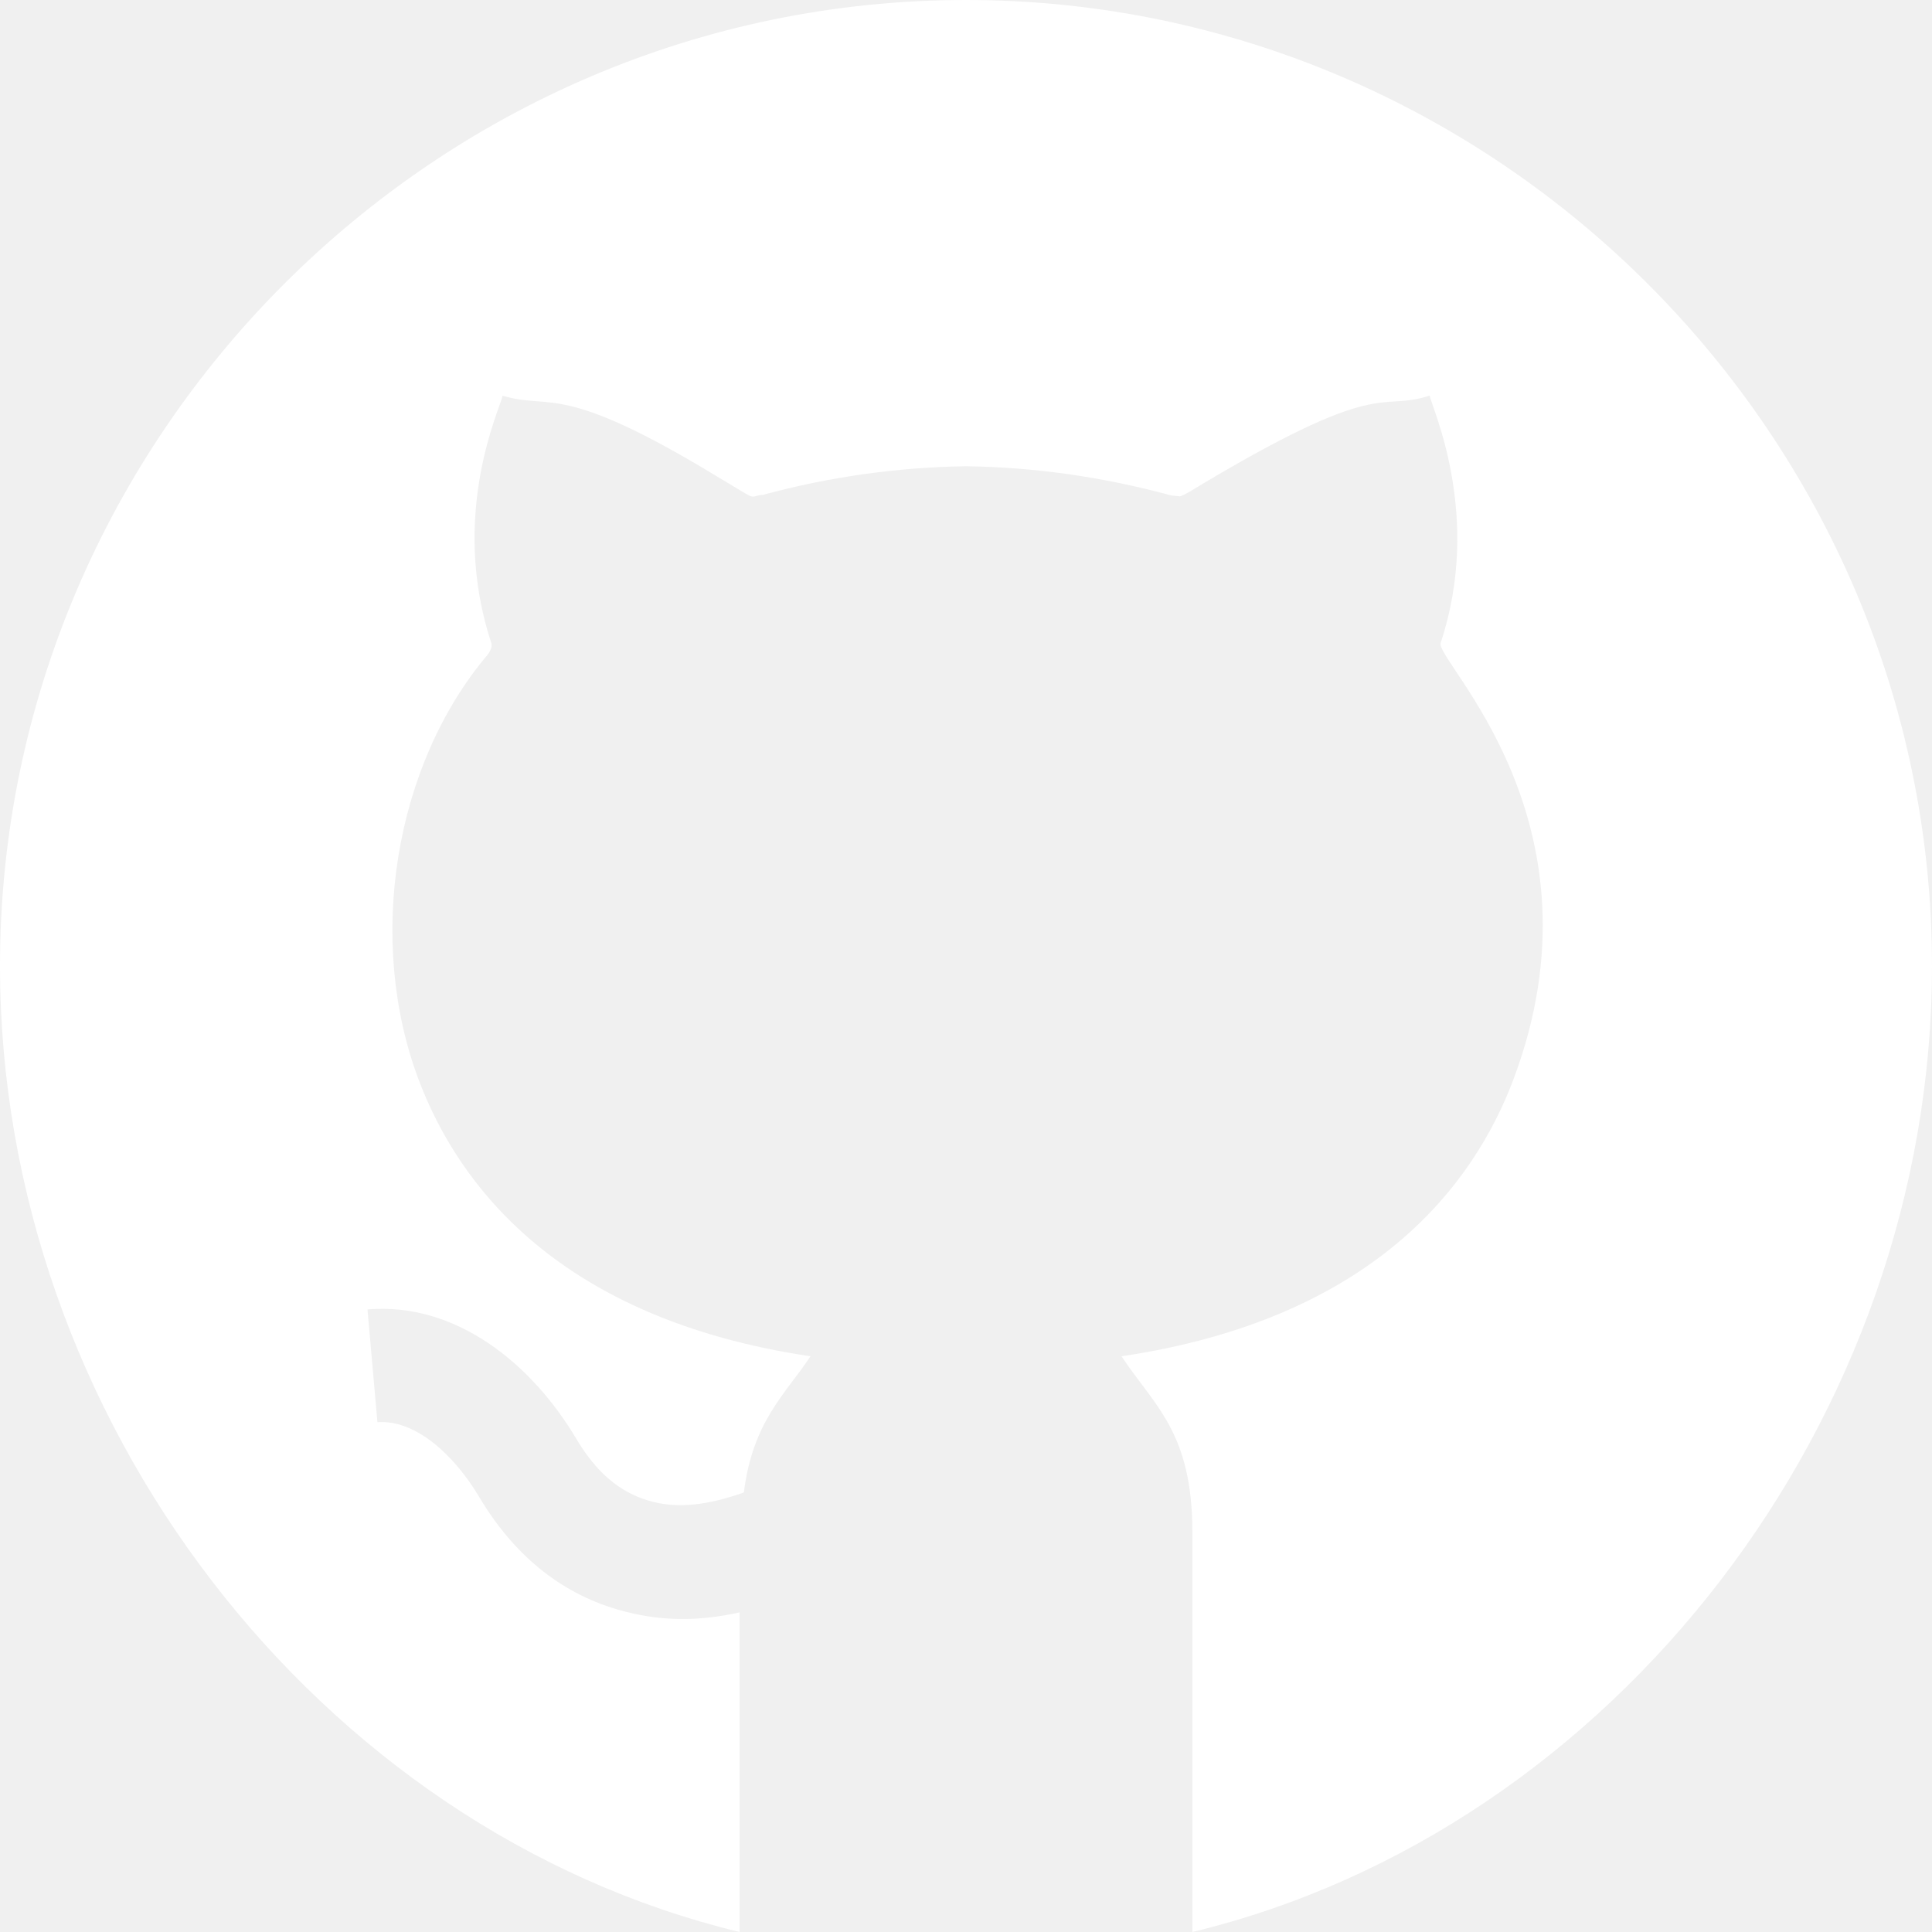
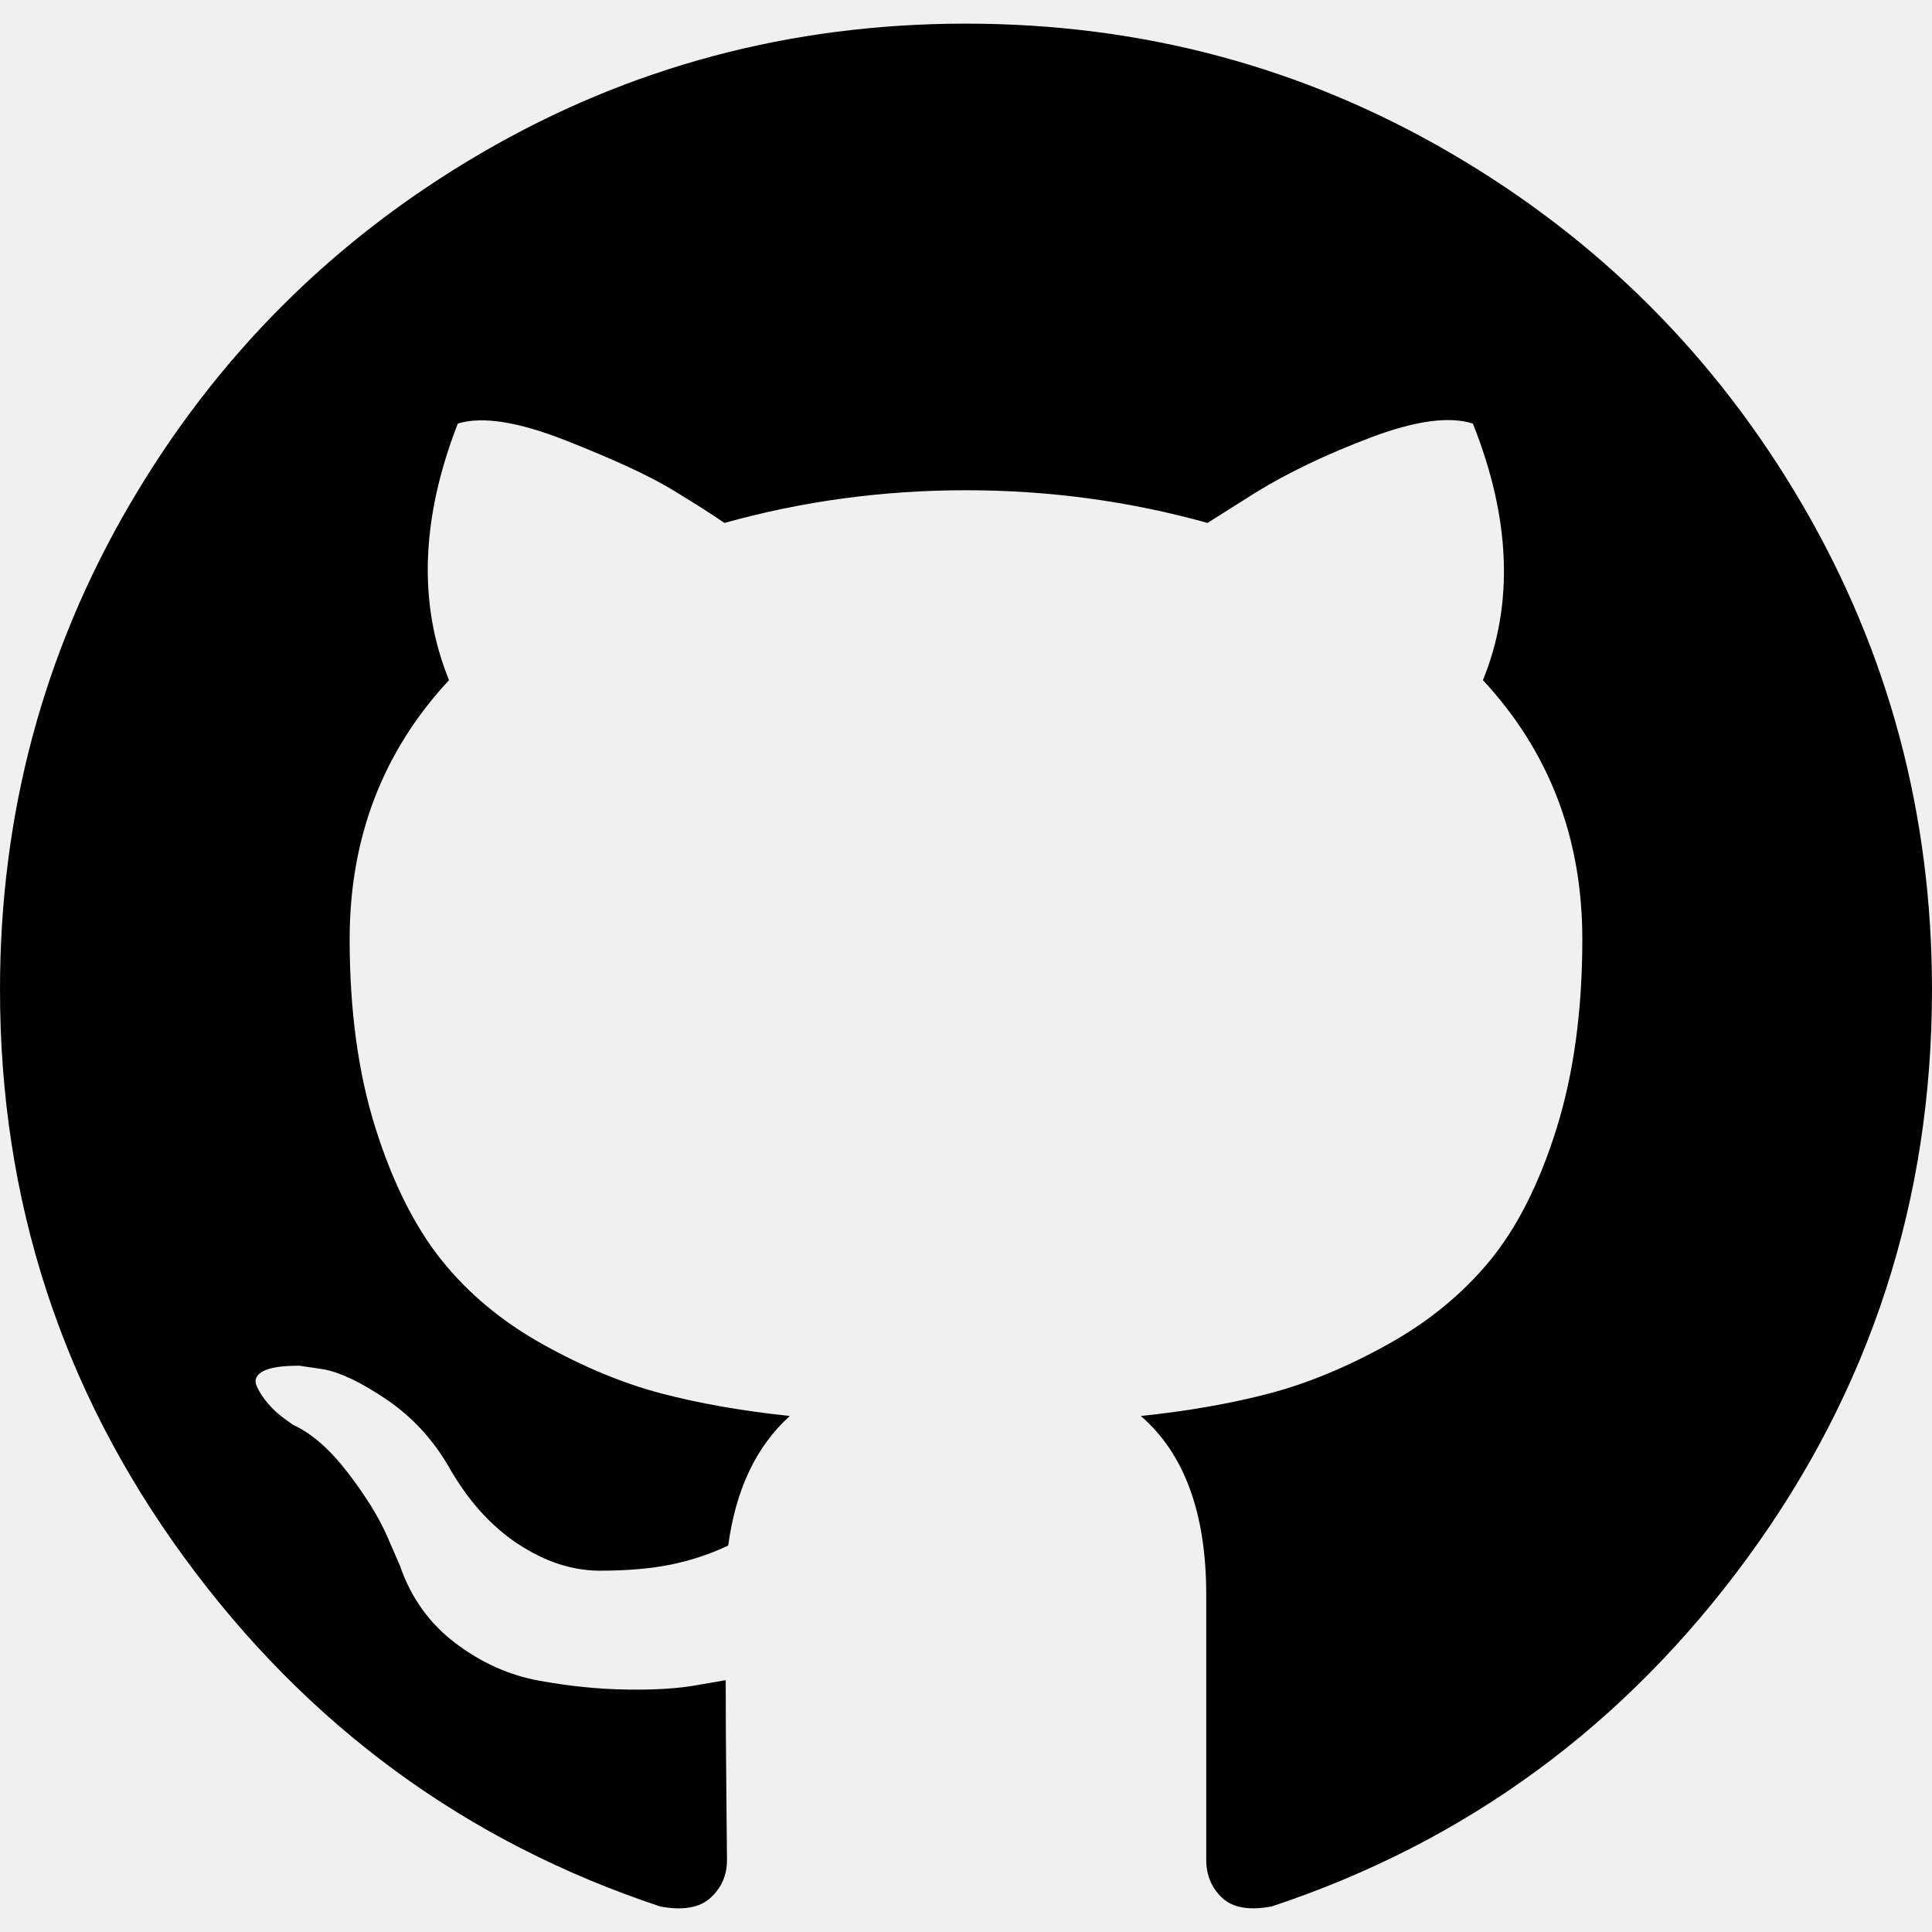
- <svg xmlns="http://www.w3.org/2000/svg" viewBox="0 0 512 512" width="512px" height="512px" class="">
+ <svg xmlns="http://www.w3.org/2000/svg" version="1.1" id="Capa_1" x="0px" y="0px" width="438.549px" height="438.549px" viewBox="0 0 438.549 438.549" style="enable-background:new 0 0 438.549 438.549;" xml:space="preserve">
  <g>
-     <path d="m256 0c-140.609 0-256 115.391-256 256 0 119.988 84.195 228.984 196 256v-84.695c-11.078 2.426-21.273 2.496-32.551-.828-15.129-4.465-27.422-14.543-36.547-29.91-5.816-9.812-16.125-20.453-26.879-19.672l-2.637-29.883c23.254-1.992 43.371 14.168 55.312 34.23 5.305 8.922 11.41 14.152 19.246 16.465 7.574 2.23 15.707 1.16 25.184-2.188 2.379-18.973 11.07-26.074 17.637-36.074v-.016c-66.68-9.945-93.254-45.32-103.801-73.242-13.977-37.074-6.477-83.391 18.238-112.66.48-.57 1.348-2.062 1.012-3.105-11.332-34.23 2.477-62.547 2.984-65.551 13.078 3.867 15.203-3.891 56.809 21.387l7.191 4.32c3.008 1.793 2.062.77 5.07.543 17.371-4.719 35.684-7.324 53.727-7.559 18.18.234 36.375 2.84 54.465 7.75l2.328.234c-.203-.031.633-.148 2.035-.984 51.973-31.48 50.105-21.191 64.043-25.723.504 3.008 14.129 31.785 2.918 65.582-1.512 4.656 45.059 47.301 19.246 115.754-10.547 27.934-37.117 63.309-103.797 73.254v.016c8.547 13.027 18.816 19.957 18.762 46.832v105.723c111.809-27.016 196-136.012 196-256 .004-140.609-115.387-256-255.996-256zm0 0" data-original="#000000" class="active-path" data-old_color="#ffffff" fill="#ffffff" />
+     <path d="M409.132,114.573c-19.608-33.596-46.205-60.194-79.798-79.8C295.736,15.166,259.057,5.365,219.271,5.365   c-39.781,0-76.472,9.804-110.063,29.408c-33.596,19.605-60.192,46.204-79.8,79.8C9.803,148.168,0,184.854,0,224.63   c0,47.78,13.94,90.745,41.827,128.906c27.884,38.164,63.906,64.572,108.063,79.227c5.14,0.954,8.945,0.283,11.419-1.996   c2.475-2.282,3.711-5.14,3.711-8.562c0-0.571-0.049-5.708-0.144-15.417c-0.098-9.709-0.144-18.179-0.144-25.406l-6.567,1.136   c-4.187,0.767-9.469,1.092-15.846,1c-6.374-0.089-12.991-0.757-19.842-1.999c-6.854-1.231-13.229-4.086-19.13-8.559   c-5.898-4.473-10.085-10.328-12.56-17.556l-2.855-6.57c-1.903-4.374-4.899-9.233-8.992-14.559   c-4.093-5.331-8.232-8.945-12.419-10.848l-1.999-1.431c-1.332-0.951-2.568-2.098-3.711-3.429c-1.142-1.331-1.997-2.663-2.568-3.997   c-0.572-1.335-0.098-2.43,1.427-3.289c1.525-0.859,4.281-1.276,8.28-1.276l5.708,0.853c3.807,0.763,8.516,3.042,14.133,6.851   c5.614,3.806,10.229,8.754,13.846,14.842c4.38,7.806,9.657,13.754,15.846,17.847c6.184,4.093,12.419,6.136,18.699,6.136   c6.28,0,11.704-0.476,16.274-1.423c4.565-0.952,8.848-2.383,12.847-4.285c1.713-12.758,6.377-22.559,13.988-29.41   c-10.848-1.14-20.601-2.857-29.264-5.14c-8.658-2.286-17.605-5.996-26.835-11.14c-9.235-5.137-16.896-11.516-22.985-19.126   c-6.09-7.614-11.088-17.61-14.987-29.979c-3.901-12.374-5.852-26.648-5.852-42.826c0-23.035,7.52-42.637,22.557-58.817   c-7.044-17.318-6.379-36.732,1.997-58.24c5.52-1.715,13.706-0.428,24.554,3.853c10.85,4.283,18.794,7.952,23.84,10.994   c5.046,3.041,9.089,5.618,12.135,7.708c17.705-4.947,35.976-7.421,54.818-7.421s37.117,2.474,54.823,7.421l10.849-6.849   c7.419-4.57,16.18-8.758,26.262-12.565c10.088-3.805,17.802-4.853,23.134-3.138c8.562,21.509,9.325,40.922,2.279,58.24   c15.036,16.18,22.559,35.787,22.559,58.817c0,16.178-1.958,30.497-5.853,42.966c-3.9,12.471-8.941,22.457-15.125,29.979   c-6.191,7.521-13.901,13.85-23.131,18.986c-9.232,5.14-18.182,8.85-26.84,11.136c-8.662,2.286-18.415,4.004-29.263,5.146   c9.894,8.562,14.842,22.077,14.842,40.539v60.237c0,3.422,1.19,6.279,3.572,8.562c2.379,2.279,6.136,2.95,11.276,1.995   c44.163-14.653,80.185-41.062,108.068-79.226c27.88-38.161,41.825-81.126,41.825-128.906   C438.536,184.851,428.728,148.168,409.132,114.573z" />
  </g>
+   <g>
+ </g>
+   <g>
+ </g>
+   <g>
+ </g>
+   <g>
+ </g>
+   <g>
+ </g>
+   <g>
+ </g>
+   <g>
+ </g>
+   <g>
+ </g>
+   <g>
+ </g>
+   <g>
+ </g>
+   <g>
+ </g>
+   <g>
+ </g>
+   <g>
+ </g>
+   <g>
+ </g>
+   <g>
+ </g>
</svg>
